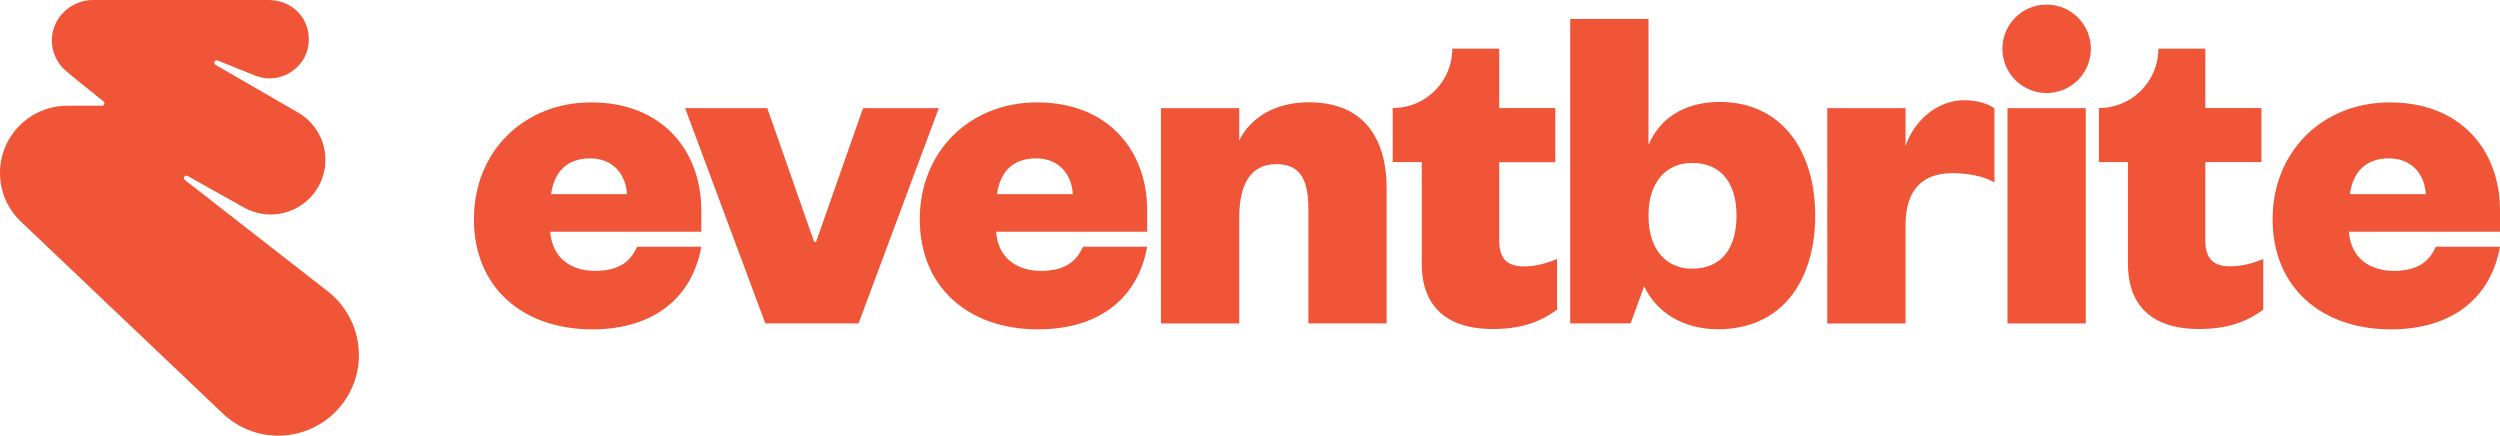
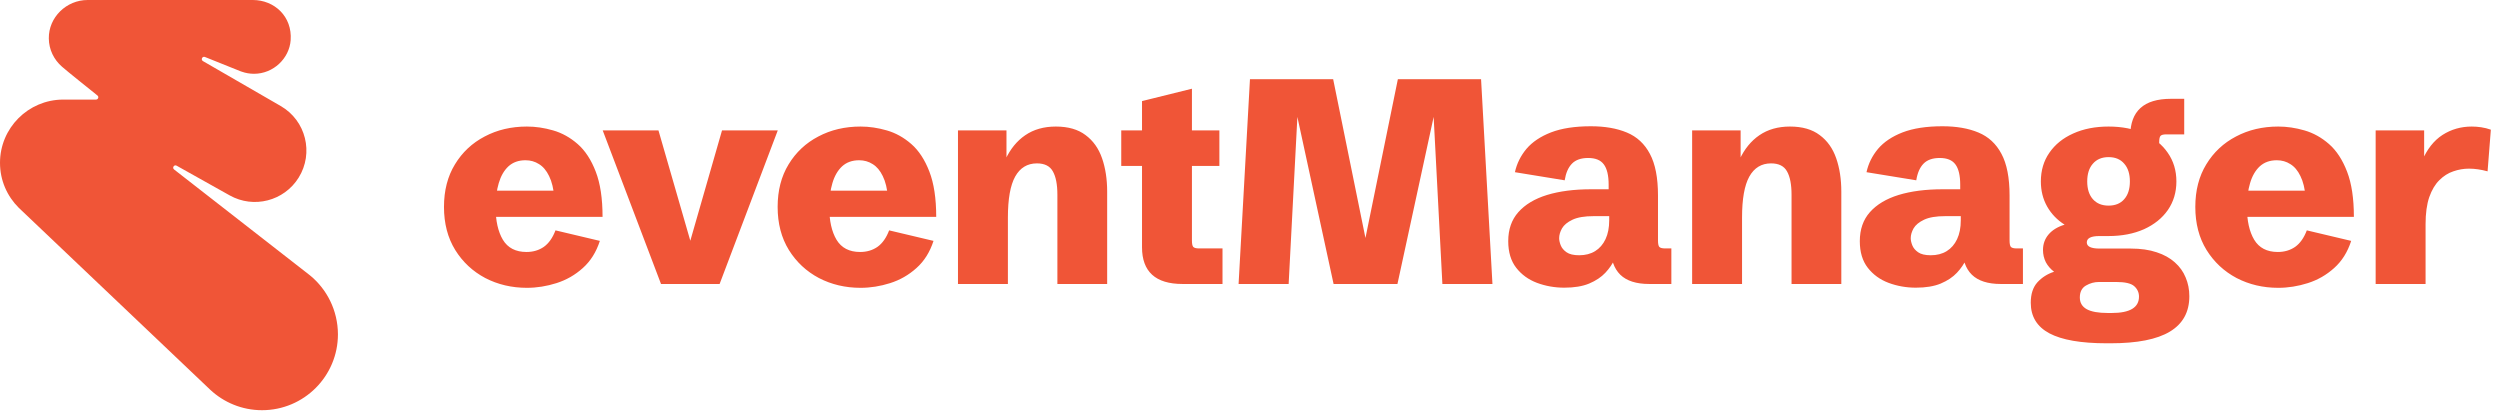
- <svg xmlns="http://www.w3.org/2000/svg" id="logo-wordmark-brand_svg__Layer_1" x="0" y="0" viewBox="0 0 2300 400.8" xml:space="preserve">
-   <style>
-         .logo-wordmark-brand_svg__st3{fill:#f05537}
-     </style>
-   <g>
-     <g>
-       <path class="logo-wordmark-brand_svg__st3" d="M794 99.5l-43.2 123H749l-43.1-123h-75.6l73.8 198h85.8l73.8-198zM1204.1 94.1c-29.8 0-53.4 13.3-64 35.1V99.5h-72v198.1h72v-97.3c0-29.8 9.8-49.3 34.2-49.3 21.8 0 29.4 14.2 29.4 41.3v105.2h72V173.2c0-41.3-17.4-79.1-71.6-79.1zM1753.1 134.6V99.5h-72v198.1h72V207c0-33.3 16.5-47.7 43.1-47.7 13.8 0 28.9 2.7 38.7 8.5v-68c-4.9-4-15.6-7.6-27.6-7.6-26.2 0-47.1 20.2-54.2 42.4zM1846.9 99.5h72v198.1h-72z" />
-       <circle class="logo-wordmark-brand_svg__st3" cx="1882.9" cy="44.9" r="40.7" />
-       <path class="logo-wordmark-brand_svg__st3" d="M2028.9 221.5v-72.4h51.6V99.4h-51.6V44.8h-43.2c0 30.2-24.5 54.6-54.7 54.6v49.7h26.7v93.2c0 46.7 31.5 60.4 64.9 60.4 27.1 0 44.4-6.7 59.6-17.8v-46.6c-12 4.9-21.8 6.7-30.6 6.7-14.7.1-22.7-6.6-22.7-23.5zM1402 245.1s-.1 0 0 0h-.2c-14.6 0-22.5-6.7-22.5-23.5v-72.4h51.6V99.4h-51.6V44.8h-43.2c0 30.2-24.5 54.6-54.7 54.6h-.1v49.7h26.7v93.2c0 46.7 31.5 60.4 64.9 60.4 27.1 0 44.4-6.7 59.6-17.8v-46.6c-11.9 4.9-21.7 6.8-30.5 6.8zM1402 245.1h-.1.1c-.1 0 0 0 0 0zM543.9 94.2c-61.7 0-107.9 44.9-107.9 107.5 0 63.1 45.3 101.3 108.8 101.3 57.7 0 92.2-30.1 100.4-76h-59.1c-6.7 15.5-19.1 22.2-38.6 22.2-21.8 0-39.5-11.5-41.3-36h139v-20c-.1-53.7-35.2-99-101.3-99zM507 178.6c2.7-18.7 12.9-32.9 36-32.9 21.3 0 32.9 15.1 33.8 32.9H507zM954.1 94.2c-61.7 0-107.9 44.9-107.9 107.5 0 63.1 45.3 101.3 108.8 101.3 57.7 0 92.2-30.1 100.4-76h-59.1c-6.7 15.5-19.1 22.2-38.6 22.2-21.8 0-39.5-11.5-41.3-36h139v-20c0-53.7-35.1-99-101.3-99zm-36.9 84.4c2.7-18.7 12.9-32.9 36-32.9 21.3 0 32.9 15.1 33.8 32.9h-69.8zM2300 193.2c0-53.7-35.1-99-101.3-99-61.7 0-107.9 44.9-107.9 107.5 0 63.1 45.3 101.3 108.8 101.3 57.7 0 92.2-30.1 100.4-76h-59.1c-6.7 15.5-19.1 22.2-38.6 22.2-21.8 0-39.5-11.5-41.3-36h139v-20zm-138.1-14.6c2.7-18.7 12.9-32.9 36-32.9 21.3 0 32.9 15.1 33.8 32.9h-69.8zM1582 93.8c-33.3 0-55.6 16-65.4 39.6v-116h-72v280.1h55.6l12.4-34.2c11.1 24 36 39.6 68 39.6 59.6 0 89.4-45.8 89.4-104.5 0-58.4-29.8-104.6-88-104.6zm-25.3 153.4c-24.5 0-40-18.7-40-47.6V197c0-28.5 15.6-47.1 40-47.1 28 0 40.9 20 40.9 48.5 0 28.8-12.9 48.8-40.9 48.8z" />
-     </g>
-     <path class="logo-wordmark-brand_svg__st3" d="M302.8 269L170.1 165.6c-2.2-1.7.1-5.1 2.5-3.7l51.8 29c23.5 13.2 53.2 5.5 67.4-17.3 15-24.1 7.1-55.8-17.5-70l-76-43.9c-2.4-1.4-.6-5.1 2-4l34.9 14c.1 0 .9.3 1.2.4 3.7 1.3 7.7 2 11.8 2 18.9 0 34.5-15 35.8-32.8C285.7 16.1 268.1 0 247 0H85.6C64.9 0 47.4 16.9 47.7 37.6c.1 11 5.1 20.8 12.8 27.5 5.8 5.1 25.4 20.7 34.7 28.2 1.7 1.3.7 4-1.4 4H61.5C27.5 97.5 0 125.1 0 159.1c0 17.2 7 32.7 18.4 44l187.1 177.8c13.2 12.3 31 19.9 50.5 19.9 41 0 74.2-33.2 74.2-74.2-.1-23.2-10.7-44-27.4-57.6z" />
-   </g>
+ <svg xmlns="http://www.w3.org/2000/svg" width="1030" height="169" viewBox="0 0 1030 169" fill="none">
+   <path d="M127.678 113.426L71.724 69.826C70.796 69.109 71.766 67.676 72.778 68.266L94.62 80.494C104.529 86.06 117.052 82.813 123.039 73.2C129.364 63.038 126.033 49.671 115.66 43.684L83.615 25.173C82.603 24.583 83.362 23.023 84.458 23.486L99.174 29.39C99.216 29.39 99.553 29.516 99.68 29.558C101.24 30.106 102.926 30.401 104.655 30.401C112.625 30.401 119.202 24.077 119.751 16.571C120.467 6.789 113.046 0 104.149 0H36.094C27.366 0 19.986 7.126 20.113 15.854C20.155 20.492 22.264 24.625 25.51 27.45C27.956 29.6 36.22 36.178 40.142 39.341C40.858 39.889 40.437 41.027 39.551 41.027H25.932C11.596 41.111 0 52.749 0 67.086C0 74.338 2.952 80.874 7.758 85.638L86.65 160.609C92.216 165.795 99.722 169 107.944 169C125.232 169 139.231 155.001 139.231 137.713C139.189 127.931 134.719 119.16 127.678 113.426Z" fill="#F05537" />
+   <path d="M217.083 118.582C210.833 118.582 205.11 117.234 199.915 114.539C194.758 111.805 190.637 107.957 187.551 102.996C184.465 97.996 182.922 92.078 182.922 85.242C182.922 78.484 184.426 72.644 187.434 67.723C190.442 62.762 194.524 58.934 199.68 56.238C204.836 53.504 210.637 52.137 217.083 52.137C220.637 52.137 224.231 52.664 227.864 53.719C231.536 54.773 234.915 56.648 238 59.344C241.086 62.039 243.567 65.828 245.442 70.711C247.317 75.555 248.254 81.766 248.254 89.344H196.106V78.562H229.915L228.391 81.434C228.079 77.762 227.356 74.793 226.223 72.527C225.129 70.262 223.743 68.621 222.063 67.606C220.422 66.551 218.567 66.023 216.497 66.023C213.645 66.023 211.301 66.863 209.465 68.543C207.668 70.223 206.34 72.527 205.481 75.457C204.622 78.348 204.192 81.648 204.192 85.359C204.192 90.945 205.188 95.418 207.18 98.777C209.211 102.137 212.454 103.816 216.907 103.816C219.641 103.816 222.024 103.113 224.055 101.707C226.086 100.262 227.688 97.996 228.86 94.91L247.141 99.246C245.657 103.855 243.313 107.586 240.11 110.438C236.946 113.289 233.333 115.359 229.27 116.648C225.208 117.938 221.145 118.582 217.083 118.582ZM272.339 117L248.315 53.719H271.284L285.171 101.824H283.647L297.475 53.719H320.444L296.479 117H272.339ZM354.548 118.582C348.298 118.582 342.575 117.234 337.38 114.539C332.224 111.805 328.103 107.957 325.017 102.996C321.931 97.996 320.388 92.078 320.388 85.242C320.388 78.484 321.892 72.644 324.9 67.723C327.908 62.762 331.99 58.934 337.146 56.238C342.302 53.504 348.103 52.137 354.548 52.137C358.103 52.137 361.697 52.664 365.329 53.719C369.001 54.773 372.38 56.648 375.466 59.344C378.552 62.039 381.033 65.828 382.908 70.711C384.783 75.555 385.72 81.766 385.72 89.344H333.572V78.562H367.38L365.857 81.434C365.544 77.762 364.822 74.793 363.689 72.527C362.595 70.262 361.208 68.621 359.529 67.606C357.888 66.551 356.033 66.023 353.962 66.023C351.111 66.023 348.767 66.863 346.931 68.543C345.134 70.223 343.806 72.527 342.947 75.457C342.087 78.348 341.658 81.648 341.658 85.359C341.658 90.945 342.654 95.418 344.646 98.777C346.677 102.137 349.919 103.816 354.372 103.816C357.107 103.816 359.49 103.113 361.521 101.707C363.552 100.262 365.154 97.996 366.325 94.91L384.607 99.246C383.122 103.855 380.779 107.586 377.575 110.438C374.411 113.289 370.798 115.359 366.736 116.648C362.673 117.938 358.611 118.582 354.548 118.582ZM394.687 117V53.719H414.668V68.426L414.199 65.789C416.23 61.414 418.965 58.055 422.402 55.711C425.879 53.328 430.078 52.137 435 52.137C440.078 52.137 444.16 53.309 447.246 55.652C450.371 57.957 452.636 61.141 454.043 65.203C455.449 69.227 456.152 73.816 456.152 78.973V117H435.644V80.203C435.644 75.984 435.019 72.781 433.769 70.594C432.558 68.406 430.371 67.312 427.207 67.312C423.261 67.312 420.273 69.129 418.242 72.762C416.25 76.356 415.254 81.981 415.254 89.637V117H394.687ZM487.209 117C481.623 117 477.443 115.73 474.67 113.191C471.897 110.652 470.51 106.883 470.51 101.883V68.367H461.955V53.719H470.51V41.648L491.076 36.551V53.719H502.385V68.367H491.076V99.07C491.076 100.398 491.252 101.277 491.604 101.707C491.994 102.137 492.795 102.352 494.006 102.352H503.674V117H487.209ZM510.297 117L514.985 32.625H549.262L563.559 102.938H561.567L575.922 32.625H610.2L614.887 117H594.262L590.629 47.508H590.805L575.747 117H549.438L534.379 47.508H534.555L530.922 117H510.297ZM644.479 118.523C640.534 118.523 636.784 117.859 633.229 116.531C629.714 115.203 626.862 113.133 624.675 110.32C622.487 107.508 621.393 103.855 621.393 99.363C621.393 94.519 622.78 90.535 625.554 87.41C628.366 84.246 632.311 81.883 637.39 80.32C642.507 78.758 648.581 77.977 655.612 77.977H663.815L662.761 79.852V76.102C662.761 72.273 662.097 69.481 660.768 67.723C659.479 65.965 657.331 65.086 654.323 65.086C651.393 65.086 649.167 65.867 647.643 67.43C646.12 68.992 645.124 71.277 644.655 74.285L624.147 70.945C624.929 67.391 626.511 64.188 628.893 61.336C631.315 58.484 634.694 56.219 639.03 54.539C643.405 52.859 648.874 52.02 655.436 52.02C661.218 52.02 666.159 52.879 670.261 54.598C674.401 56.316 677.565 59.246 679.753 63.387C681.979 67.527 683.093 73.25 683.093 80.555V99.07C683.093 100.398 683.268 101.277 683.62 101.707C684.011 102.137 684.811 102.352 686.022 102.352H688.6V117H679.46C674.147 117 670.183 115.73 667.565 113.191C664.948 110.613 663.64 106.844 663.64 101.883V99.539L667.39 101.121C666.921 102.84 666.218 104.695 665.28 106.688C664.382 108.68 663.093 110.574 661.413 112.371C659.733 114.168 657.507 115.652 654.733 116.824C651.999 117.957 648.581 118.523 644.479 118.523ZM650.632 105.164C653.171 105.164 655.358 104.598 657.194 103.465C659.03 102.332 660.456 100.691 661.472 98.543C662.487 96.394 662.995 93.797 662.995 90.75V89.051H656.608C652.858 89.051 649.948 89.539 647.878 90.516C645.808 91.492 644.362 92.684 643.542 94.09C642.761 95.496 642.37 96.844 642.37 98.133C642.37 98.992 642.585 99.969 643.015 101.062C643.444 102.156 644.245 103.113 645.417 103.934C646.589 104.754 648.327 105.164 650.632 105.164ZM697.158 117V53.719H717.138V68.426L716.669 65.789C718.701 61.414 721.435 58.055 724.872 55.711C728.349 53.328 732.548 52.137 737.47 52.137C742.548 52.137 746.63 53.309 749.716 55.652C752.841 57.957 755.107 61.141 756.513 65.203C757.919 69.227 758.622 73.816 758.622 78.973V117H738.115V80.203C738.115 75.984 737.49 72.781 736.24 70.594C735.029 68.406 732.841 67.312 729.677 67.312C725.732 67.312 722.743 69.129 720.712 72.762C718.72 76.356 717.724 81.981 717.724 89.637V117H697.158ZM789.328 118.523C785.383 118.523 781.633 117.859 778.078 116.531C774.562 115.203 771.711 113.133 769.523 110.32C767.336 107.508 766.242 103.855 766.242 99.363C766.242 94.519 767.629 90.535 770.402 87.41C773.215 84.246 777.16 81.883 782.238 80.32C787.355 78.758 793.429 77.977 800.461 77.977H808.664L807.609 79.852V76.102C807.609 72.273 806.945 69.481 805.617 67.723C804.328 65.965 802.179 65.086 799.172 65.086C796.242 65.086 794.015 65.867 792.492 67.43C790.968 68.992 789.972 71.277 789.504 74.285L768.996 70.945C769.777 67.391 771.359 64.188 773.742 61.336C776.164 58.484 779.543 56.219 783.879 54.539C788.254 52.859 793.722 52.02 800.285 52.02C806.066 52.02 811.008 52.879 815.109 54.598C819.25 56.316 822.414 59.246 824.601 63.387C826.828 67.527 827.941 73.25 827.941 80.555V99.07C827.941 100.398 828.117 101.277 828.468 101.707C828.859 102.137 829.66 102.352 830.871 102.352H833.449V117H824.308C818.996 117 815.031 115.73 812.414 113.191C809.797 110.613 808.488 106.844 808.488 101.883V99.539L812.238 101.121C811.769 102.84 811.066 104.695 810.129 106.688C809.23 108.68 807.941 110.574 806.261 112.371C804.582 114.168 802.355 115.652 799.582 116.824C796.847 117.957 793.429 118.523 789.328 118.523ZM795.48 105.164C798.019 105.164 800.207 104.598 802.043 103.465C803.879 102.332 805.304 100.691 806.32 98.543C807.336 96.394 807.843 93.797 807.843 90.75V89.051H801.457C797.707 89.051 794.797 89.539 792.726 90.516C790.656 91.492 789.211 92.684 788.39 94.09C787.609 95.496 787.218 96.844 787.218 98.133C787.218 98.992 787.433 99.969 787.863 101.062C788.293 102.156 789.093 103.113 790.265 103.934C791.437 104.754 793.175 105.164 795.48 105.164ZM867.904 141.434C857.358 141.434 849.506 140.066 844.35 137.332C839.233 134.598 836.674 130.398 836.674 124.734C836.674 121.141 837.592 118.328 839.428 116.297C841.303 114.266 843.588 112.82 846.283 111.961C844.838 110.867 843.705 109.559 842.885 108.035C842.104 106.473 841.713 104.793 841.713 102.996C841.713 100.535 842.475 98.406 843.998 96.609C845.561 94.773 847.768 93.426 850.619 92.566C847.533 90.613 845.131 88.113 843.412 85.066C841.693 82.019 840.834 78.582 840.834 74.754C840.834 70.223 842.006 66.277 844.35 62.918C846.693 59.52 849.955 56.883 854.135 55.008C858.354 53.094 863.217 52.137 868.725 52.137C874.272 52.137 879.135 53.094 883.315 55.008C887.494 56.883 890.756 59.52 893.1 62.918C895.483 66.316 896.674 70.262 896.674 74.754C896.674 79.207 895.502 83.133 893.158 86.531C890.815 89.891 887.533 92.527 883.315 94.441C879.096 96.316 874.213 97.254 868.666 97.254H864.916C861.479 97.254 859.76 98.133 859.76 99.891C859.76 101.57 861.518 102.41 865.033 102.41H877.865C881.967 102.41 885.522 102.918 888.529 103.934C891.537 104.91 894.037 106.297 896.029 108.094C898.022 109.852 899.506 111.922 900.483 114.305C901.498 116.688 902.006 119.266 902.006 122.039C902.006 128.562 899.33 133.426 893.979 136.629C888.666 139.832 880.541 141.434 869.604 141.434H867.904ZM868.49 128.953H870.014C877.514 128.953 881.264 126.707 881.264 122.215C881.264 120.496 880.6 119.051 879.272 117.879C877.983 116.746 875.541 116.18 871.947 116.18H864.74C862.865 116.18 861.088 116.668 859.408 117.645C857.729 118.621 856.889 120.262 856.889 122.566C856.889 124.715 857.826 126.316 859.701 127.371C861.576 128.426 864.506 128.953 868.49 128.953ZM868.725 84.715C871.498 84.715 873.647 83.836 875.17 82.078C876.733 80.32 877.514 77.879 877.514 74.754C877.514 71.629 876.733 69.188 875.17 67.43C873.647 65.633 871.498 64.734 868.725 64.734C865.99 64.734 863.842 65.633 862.279 67.43C860.717 69.188 859.936 71.629 859.936 74.754C859.936 77.879 860.717 80.32 862.279 82.078C863.842 83.836 865.99 84.715 868.725 84.715ZM877.69 62.273V55.77C877.69 50.809 879.076 47.059 881.85 44.52C884.623 41.98 888.822 40.711 894.447 40.711H899.897V55.359H892.514C891.303 55.359 890.502 55.574 890.111 56.004C889.76 56.434 889.584 57.312 889.584 58.641V62.273H877.69ZM938.629 118.582C932.379 118.582 926.657 117.234 921.461 114.539C916.305 111.805 912.184 107.957 909.098 102.996C906.012 97.996 904.469 92.078 904.469 85.242C904.469 78.484 905.973 72.644 908.981 67.723C911.989 62.762 916.071 58.934 921.227 56.238C926.383 53.504 932.184 52.137 938.629 52.137C942.184 52.137 945.778 52.664 949.411 53.719C953.083 54.773 956.461 56.648 959.547 59.344C962.633 62.039 965.114 65.828 966.989 70.711C968.864 75.555 969.801 81.766 969.801 89.344H917.653V78.562H951.461L949.938 81.434C949.625 77.762 948.903 74.793 947.77 72.527C946.676 70.262 945.29 68.621 943.61 67.606C941.969 66.551 940.114 66.023 938.043 66.023C935.192 66.023 932.848 66.863 931.012 68.543C929.215 70.223 927.887 72.527 927.028 75.457C926.168 78.348 925.739 81.648 925.739 85.359C925.739 90.945 926.735 95.418 928.727 98.777C930.758 102.137 934 103.816 938.454 103.816C941.188 103.816 943.571 103.113 945.602 101.707C947.633 100.262 949.235 97.996 950.407 94.91L968.688 99.246C967.204 103.855 964.86 107.586 961.657 110.438C958.493 113.289 954.879 115.359 950.817 116.648C946.754 117.938 942.692 118.582 938.629 118.582ZM978.768 117V53.719H998.749V68.309L997.87 66.316C999.94 61.473 1002.75 57.898 1006.31 55.594C1009.9 53.289 1013.92 52.137 1018.38 52.137C1019.63 52.137 1020.92 52.234 1022.24 52.43C1023.57 52.625 1024.9 52.957 1026.23 53.426L1024.88 70.594C1022.19 69.852 1019.63 69.481 1017.21 69.481C1015.02 69.481 1012.87 69.852 1010.76 70.594C1008.65 71.297 1006.74 72.508 1005.02 74.227C1003.3 75.906 1001.91 78.231 1000.86 81.199C999.843 84.168 999.335 87.898 999.335 92.391V117H978.768Z" fill="#F05537" />
</svg>
